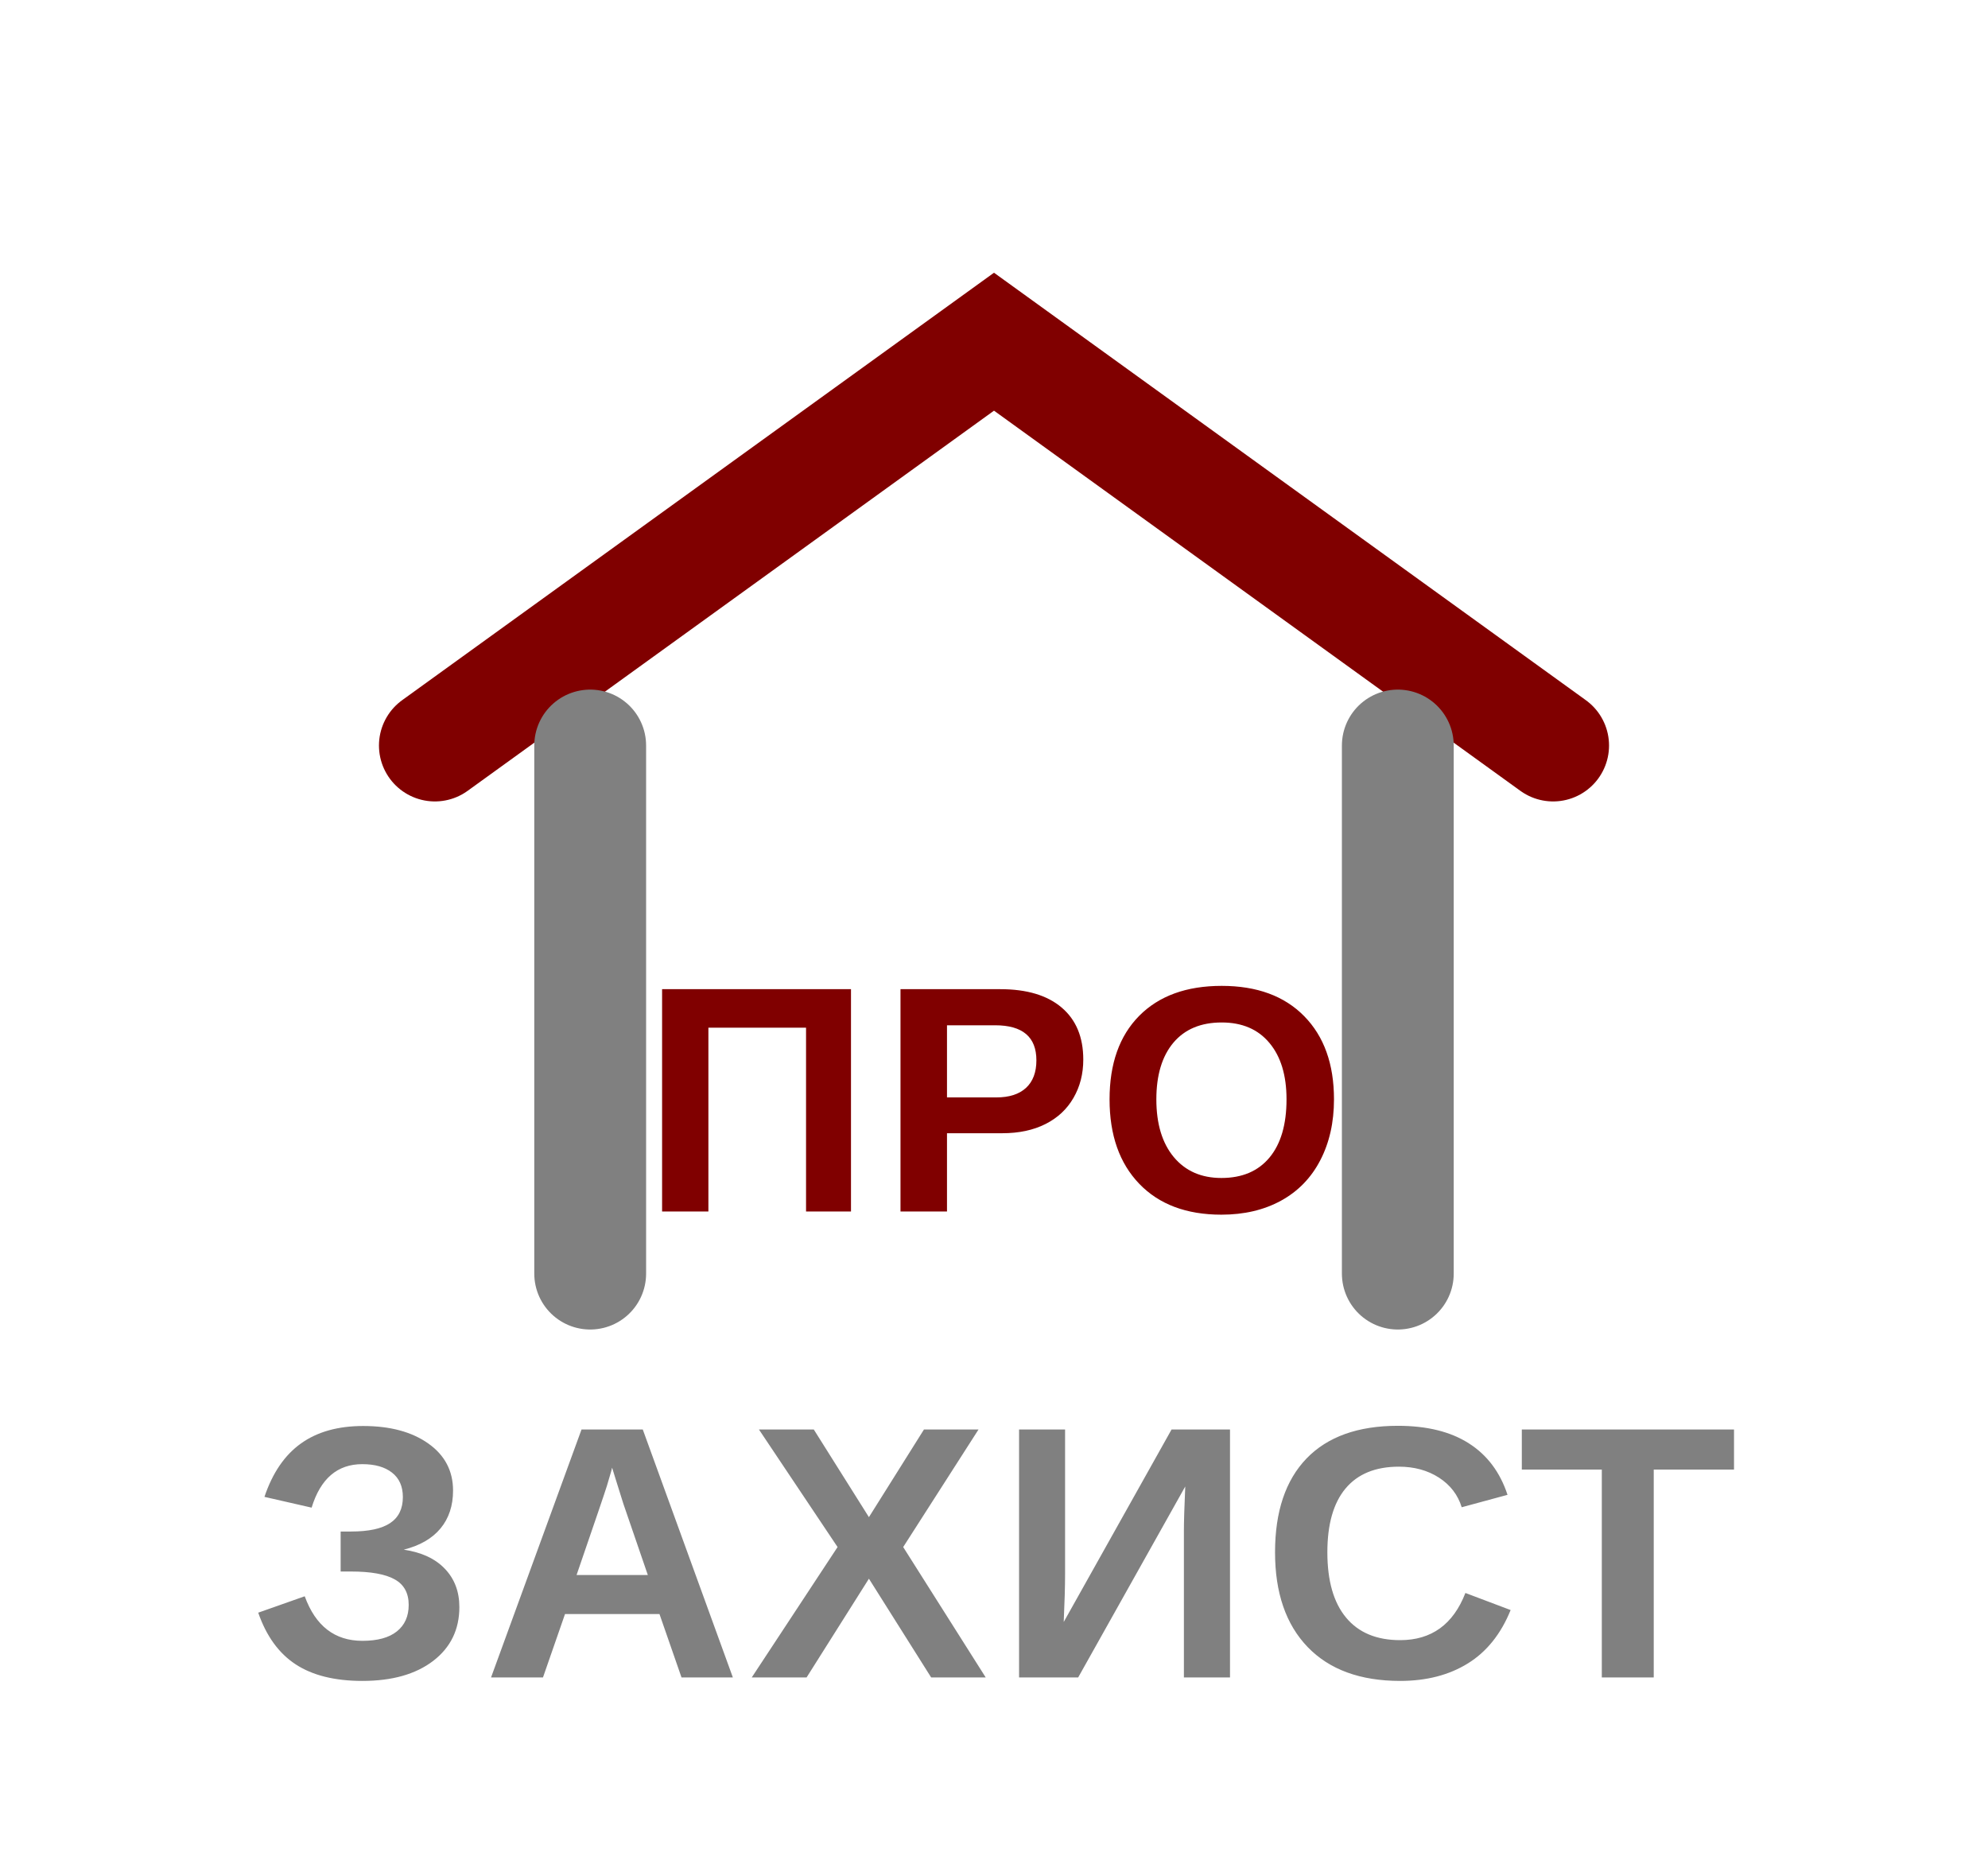
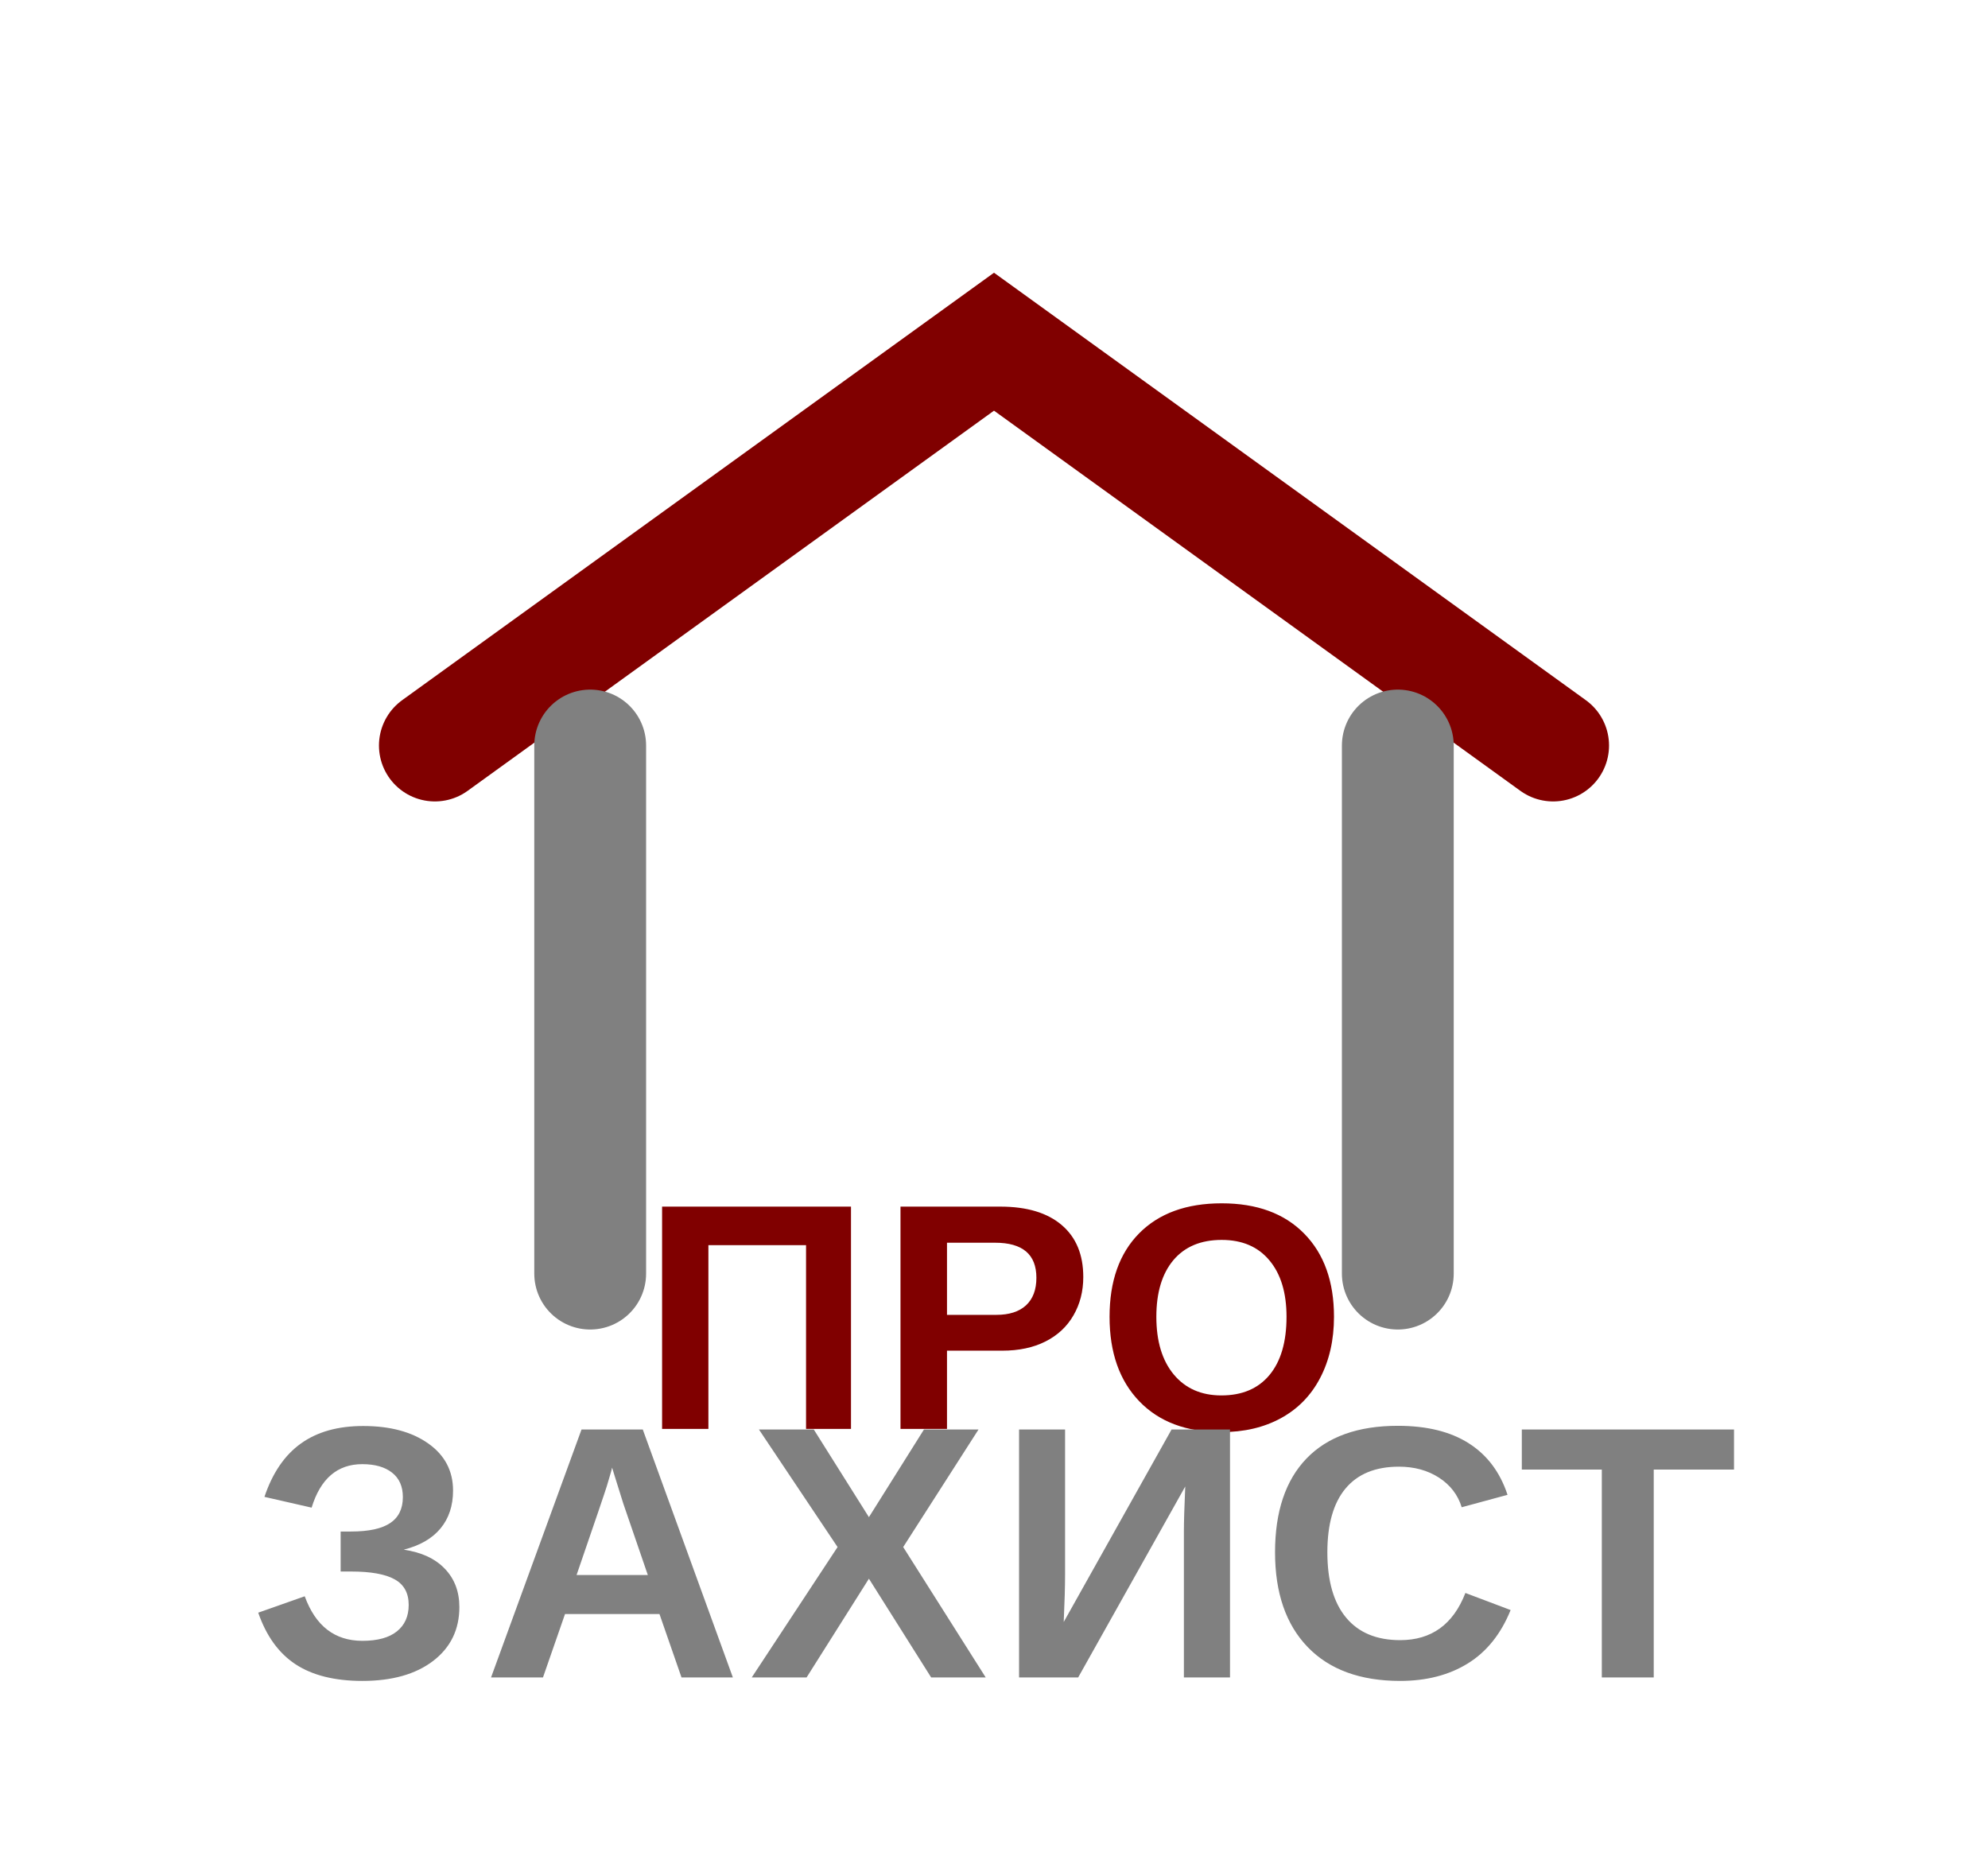
<svg xmlns="http://www.w3.org/2000/svg" viewBox="0 0 320 300">
  <g stroke-linecap="round" fill="none">
    <path d="M70 120 L160 55 L250 120" stroke="#800000" stroke-width="18" />
    <line x1="95" y1="120" x2="95" y2="205" stroke="#808080" stroke-width="18" />
    <line x1="225" y1="120" x2="225" y2="205" stroke="#808080" stroke-width="18" />
  </g>
-   <text x="160" y="195" text-anchor="middle" font-size="52" font-weight="700" font-family="Arial, Helvetica, sans-serif" fill="#800000" letter-spacing="1">
+   <text x="160" y="230" text-anchor="middle" font-size="52" font-weight="700" font-family="Arial, Helvetica, sans-serif" fill="#800000" letter-spacing="1">
    ПРО
  </text>
  <text x="160" y="270" text-anchor="middle" font-size="58" font-weight="700" font-family="Arial, Helvetica, sans-serif" fill="#808080" letter-spacing="1">
    ЗАХИСТ
  </text>
</svg>
